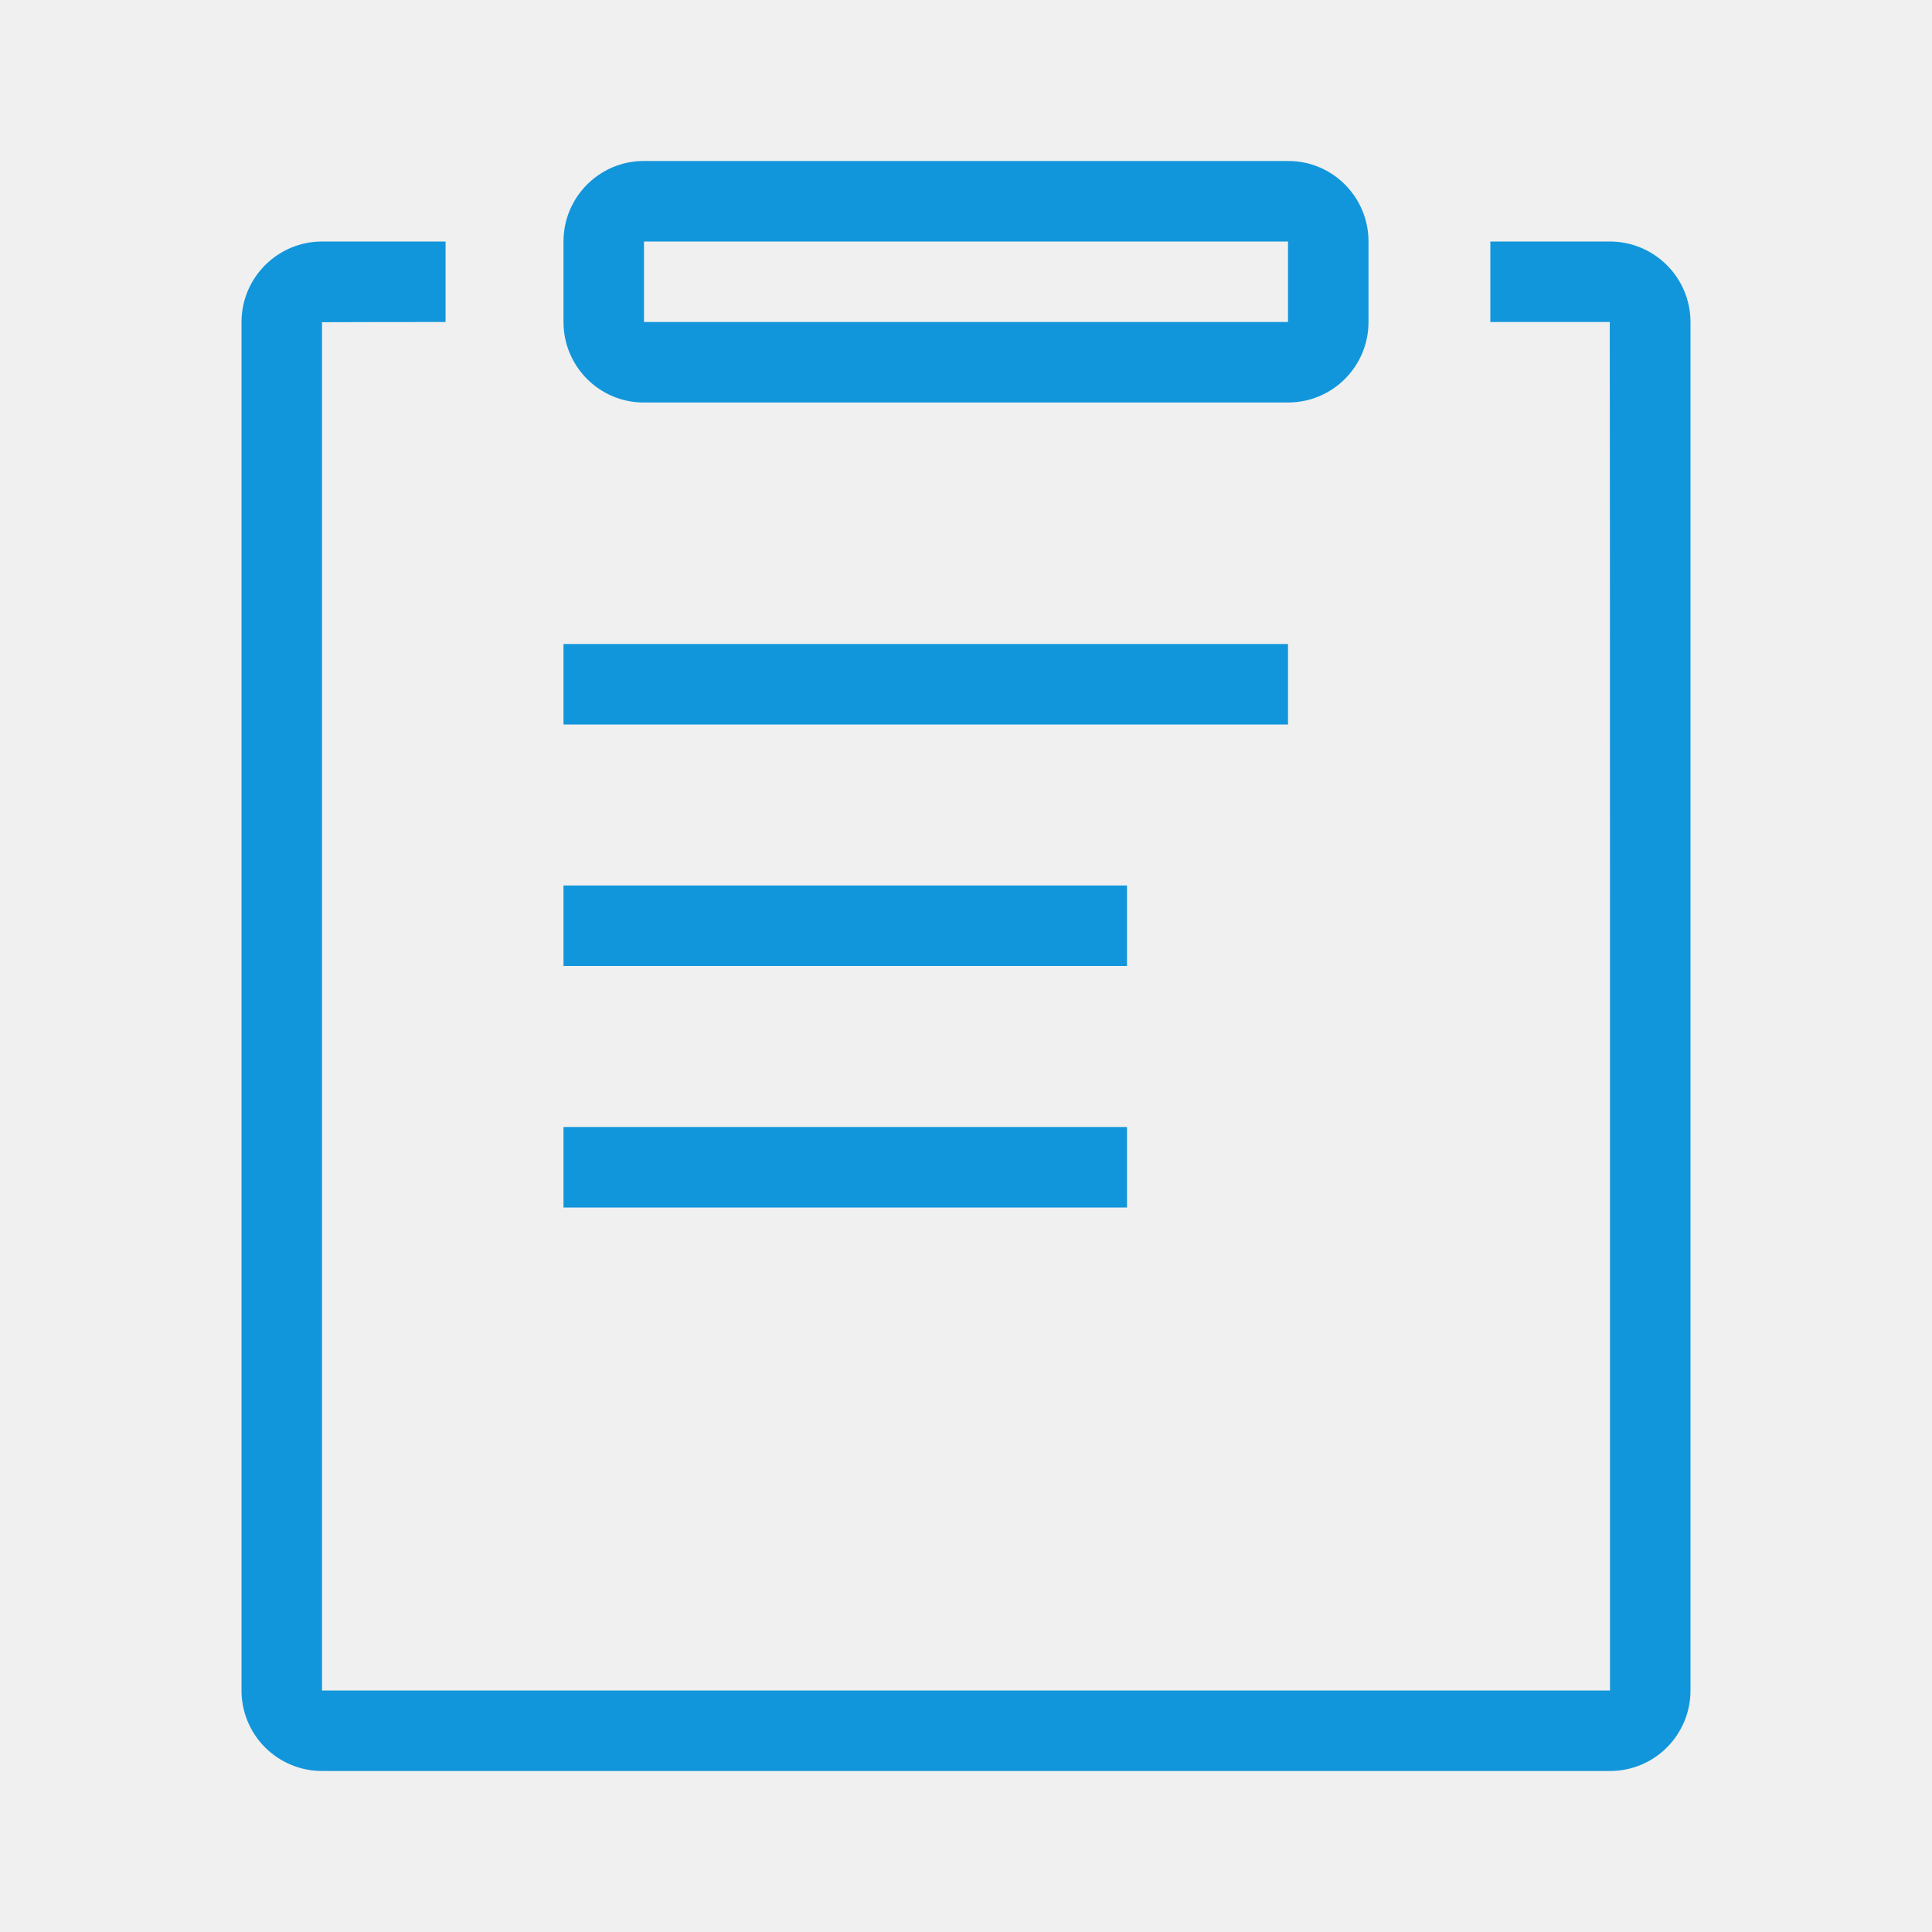
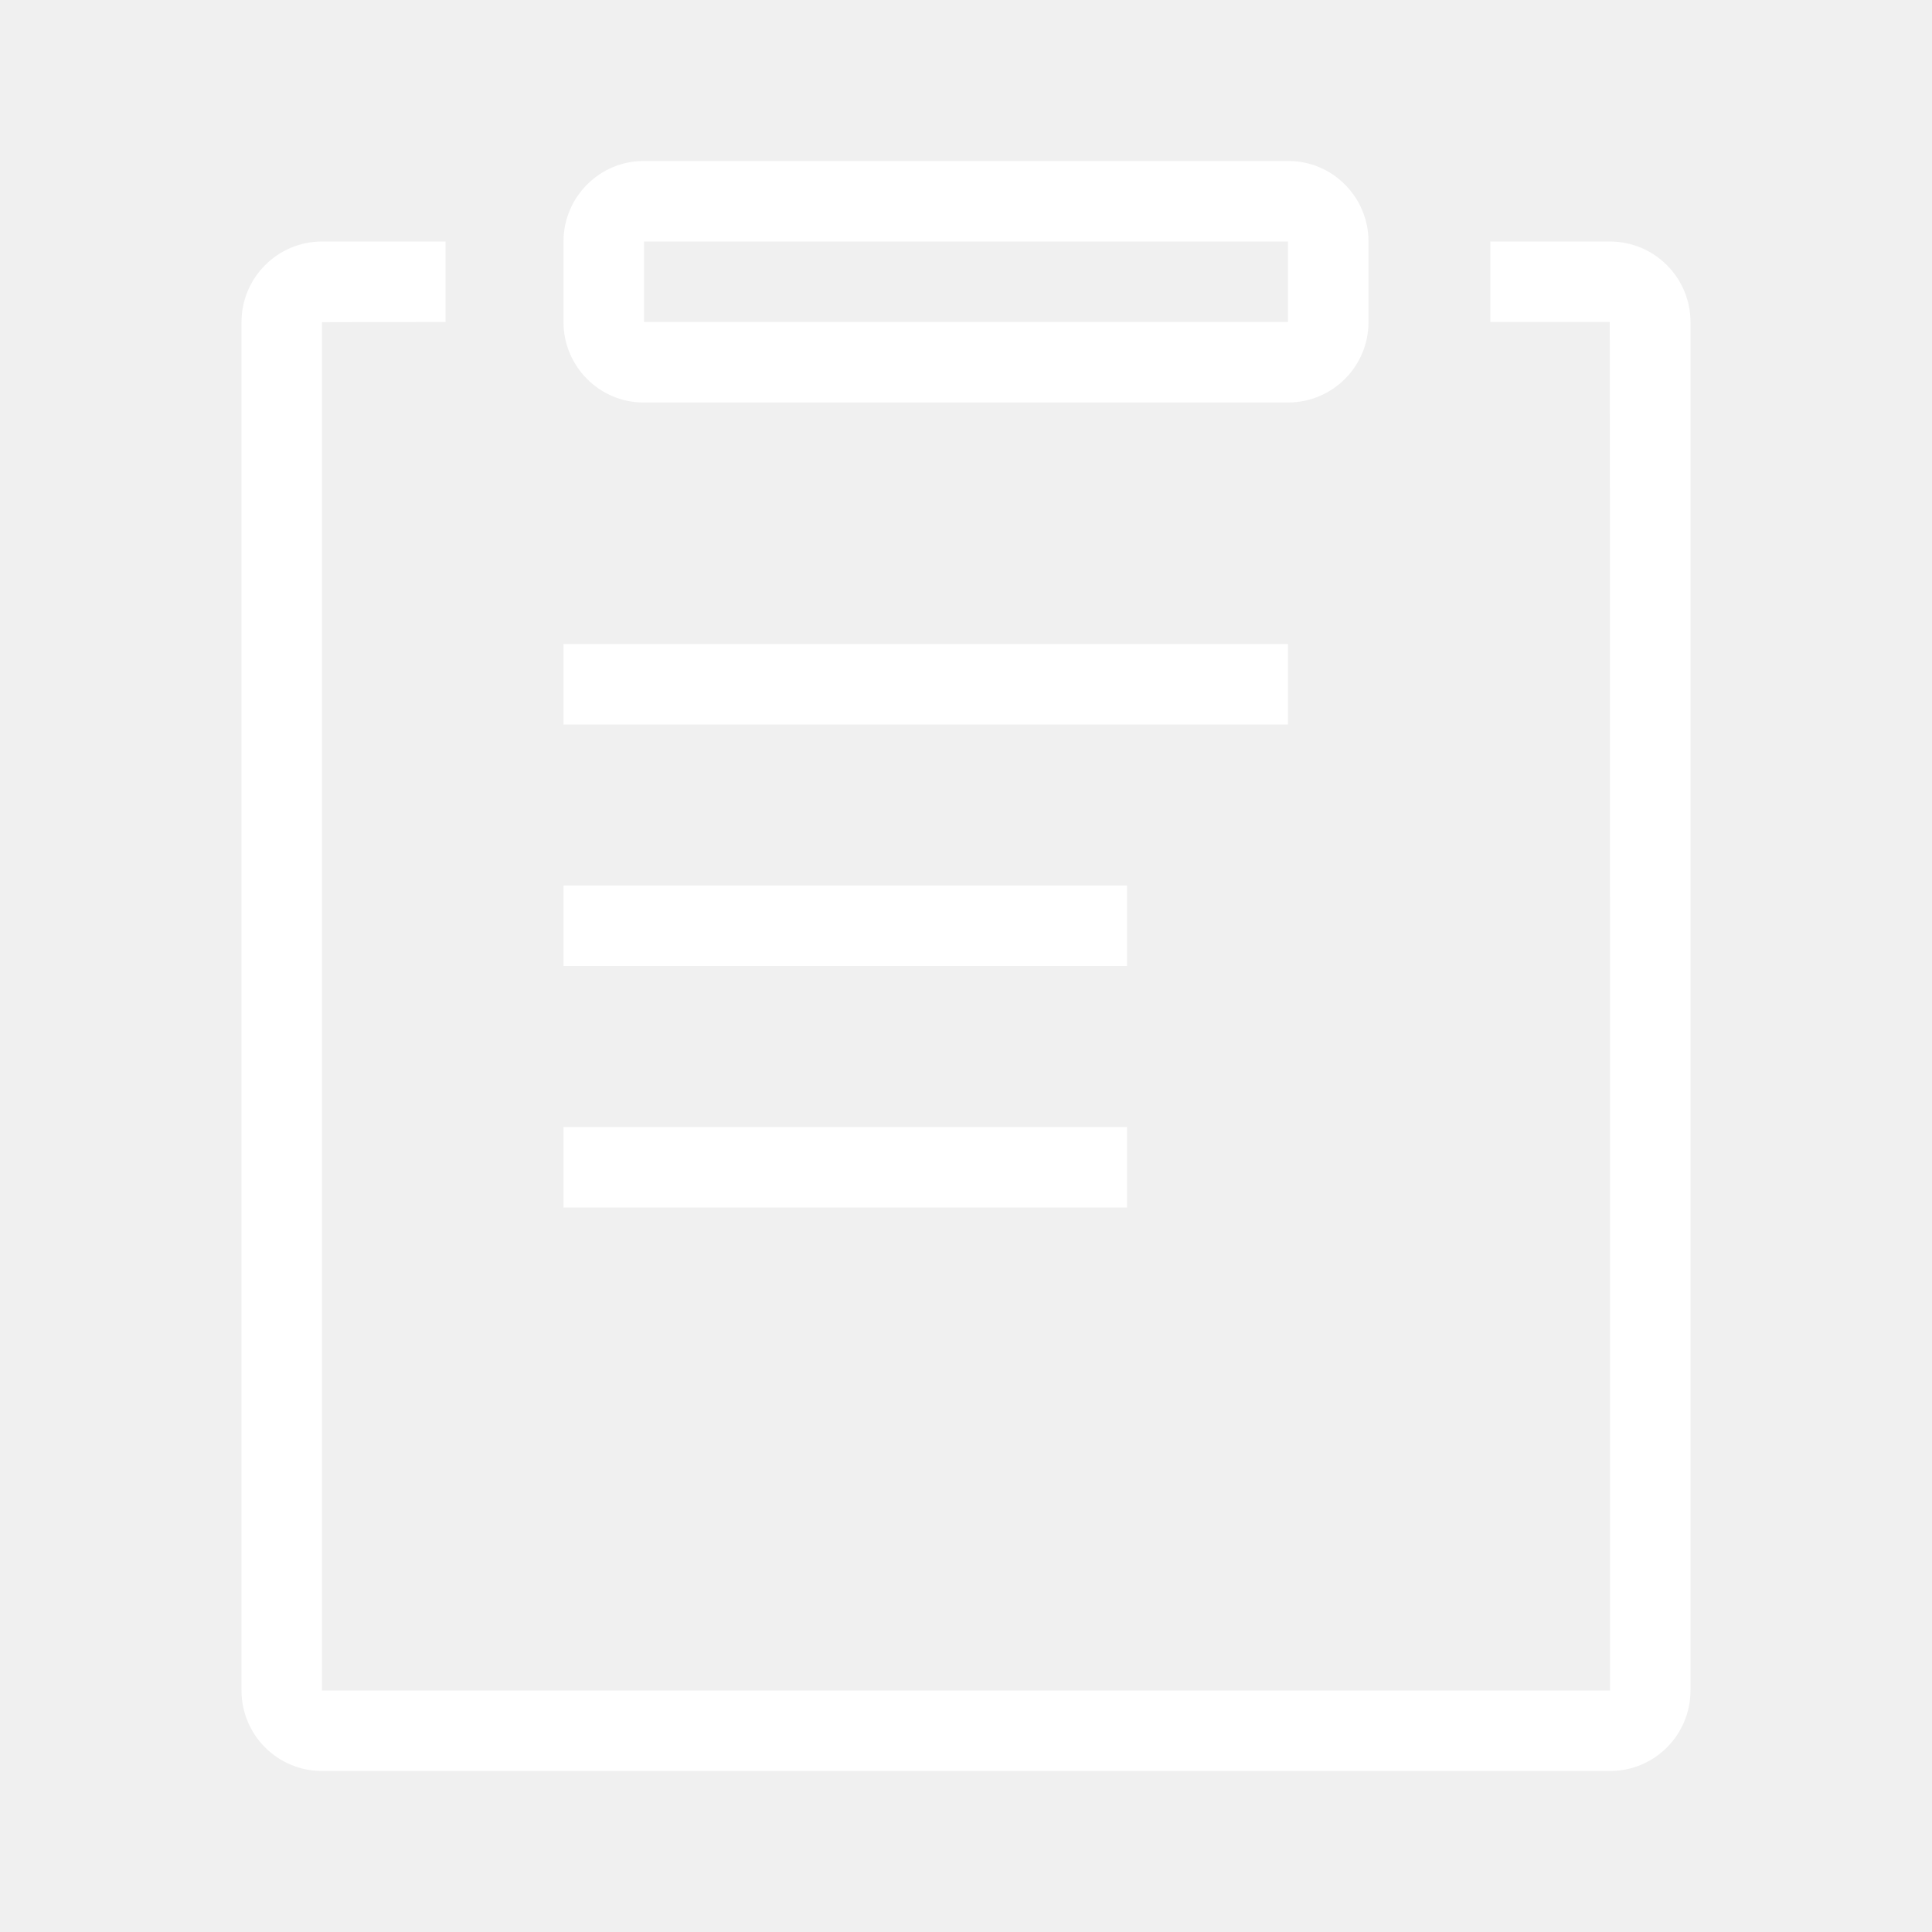
- <svg xmlns="http://www.w3.org/2000/svg" class="icon" width="200px" height="200.00px" viewBox="0 0 1024 1024" version="1.1">
-   <path fill="#1296db" d="M298.667 341.333h384v42.667H298.667v-42.667z m0 128h298.667v42.667H298.667v-42.667z m0 128h298.667v42.667H298.667v-42.667z m0-469.376C298.667 104.405 317.824 85.333 341.12 85.333h341.76C706.304 85.333 725.333 104.491 725.333 127.957v42.752A42.645 42.645 0 0 1 682.88 213.333H341.12C317.696 213.333 298.667 194.176 298.667 170.709V127.957zM170.667 938.667h682.667c23.68 0 42.667-19.157 42.667-42.773V170.773C896 147.093 876.843 128 853.205 128h-63.296v42.667h63.296c0.128 0.107 0.171 725.333 0.128 725.333H170.667V170.773C170.752 170.709 236.16 170.667 236.16 170.667V128H170.752A42.752 42.752 0 0 0 128 170.773v725.12A42.667 42.667 0 0 0 170.667 938.667z m170.667-768h341.333V128H341.333v42.667z" />
+ <svg xmlns="http://www.w3.org/2000/svg" class="icon" width="300px" height="300.00px" viewBox="0 0 1024 1024" version="1.1">
+   <path fill="#ffffff" d="M298.667 341.333h384v42.667H298.667v-42.667z m0 128h298.667v42.667H298.667v-42.667z m0 128h298.667v42.667H298.667v-42.667z m0-469.376C298.667 104.405 317.824 85.333 341.12 85.333h341.76C706.304 85.333 725.333 104.491 725.333 127.957v42.752A42.645 42.645 0 0 1 682.88 213.333H341.12C317.696 213.333 298.667 194.176 298.667 170.709V127.957zM170.667 938.667h682.667c23.68 0 42.667-19.157 42.667-42.773V170.773C896 147.093 876.843 128 853.205 128h-63.296v42.667h63.296c0.128 0.107 0.171 725.333 0.128 725.333H170.667V170.773C170.752 170.709 236.16 170.667 236.16 170.667V128H170.752A42.752 42.752 0 0 0 128 170.773v725.12A42.667 42.667 0 0 0 170.667 938.667z m170.667-768h341.333V128H341.333v42.667z" />
</svg>
